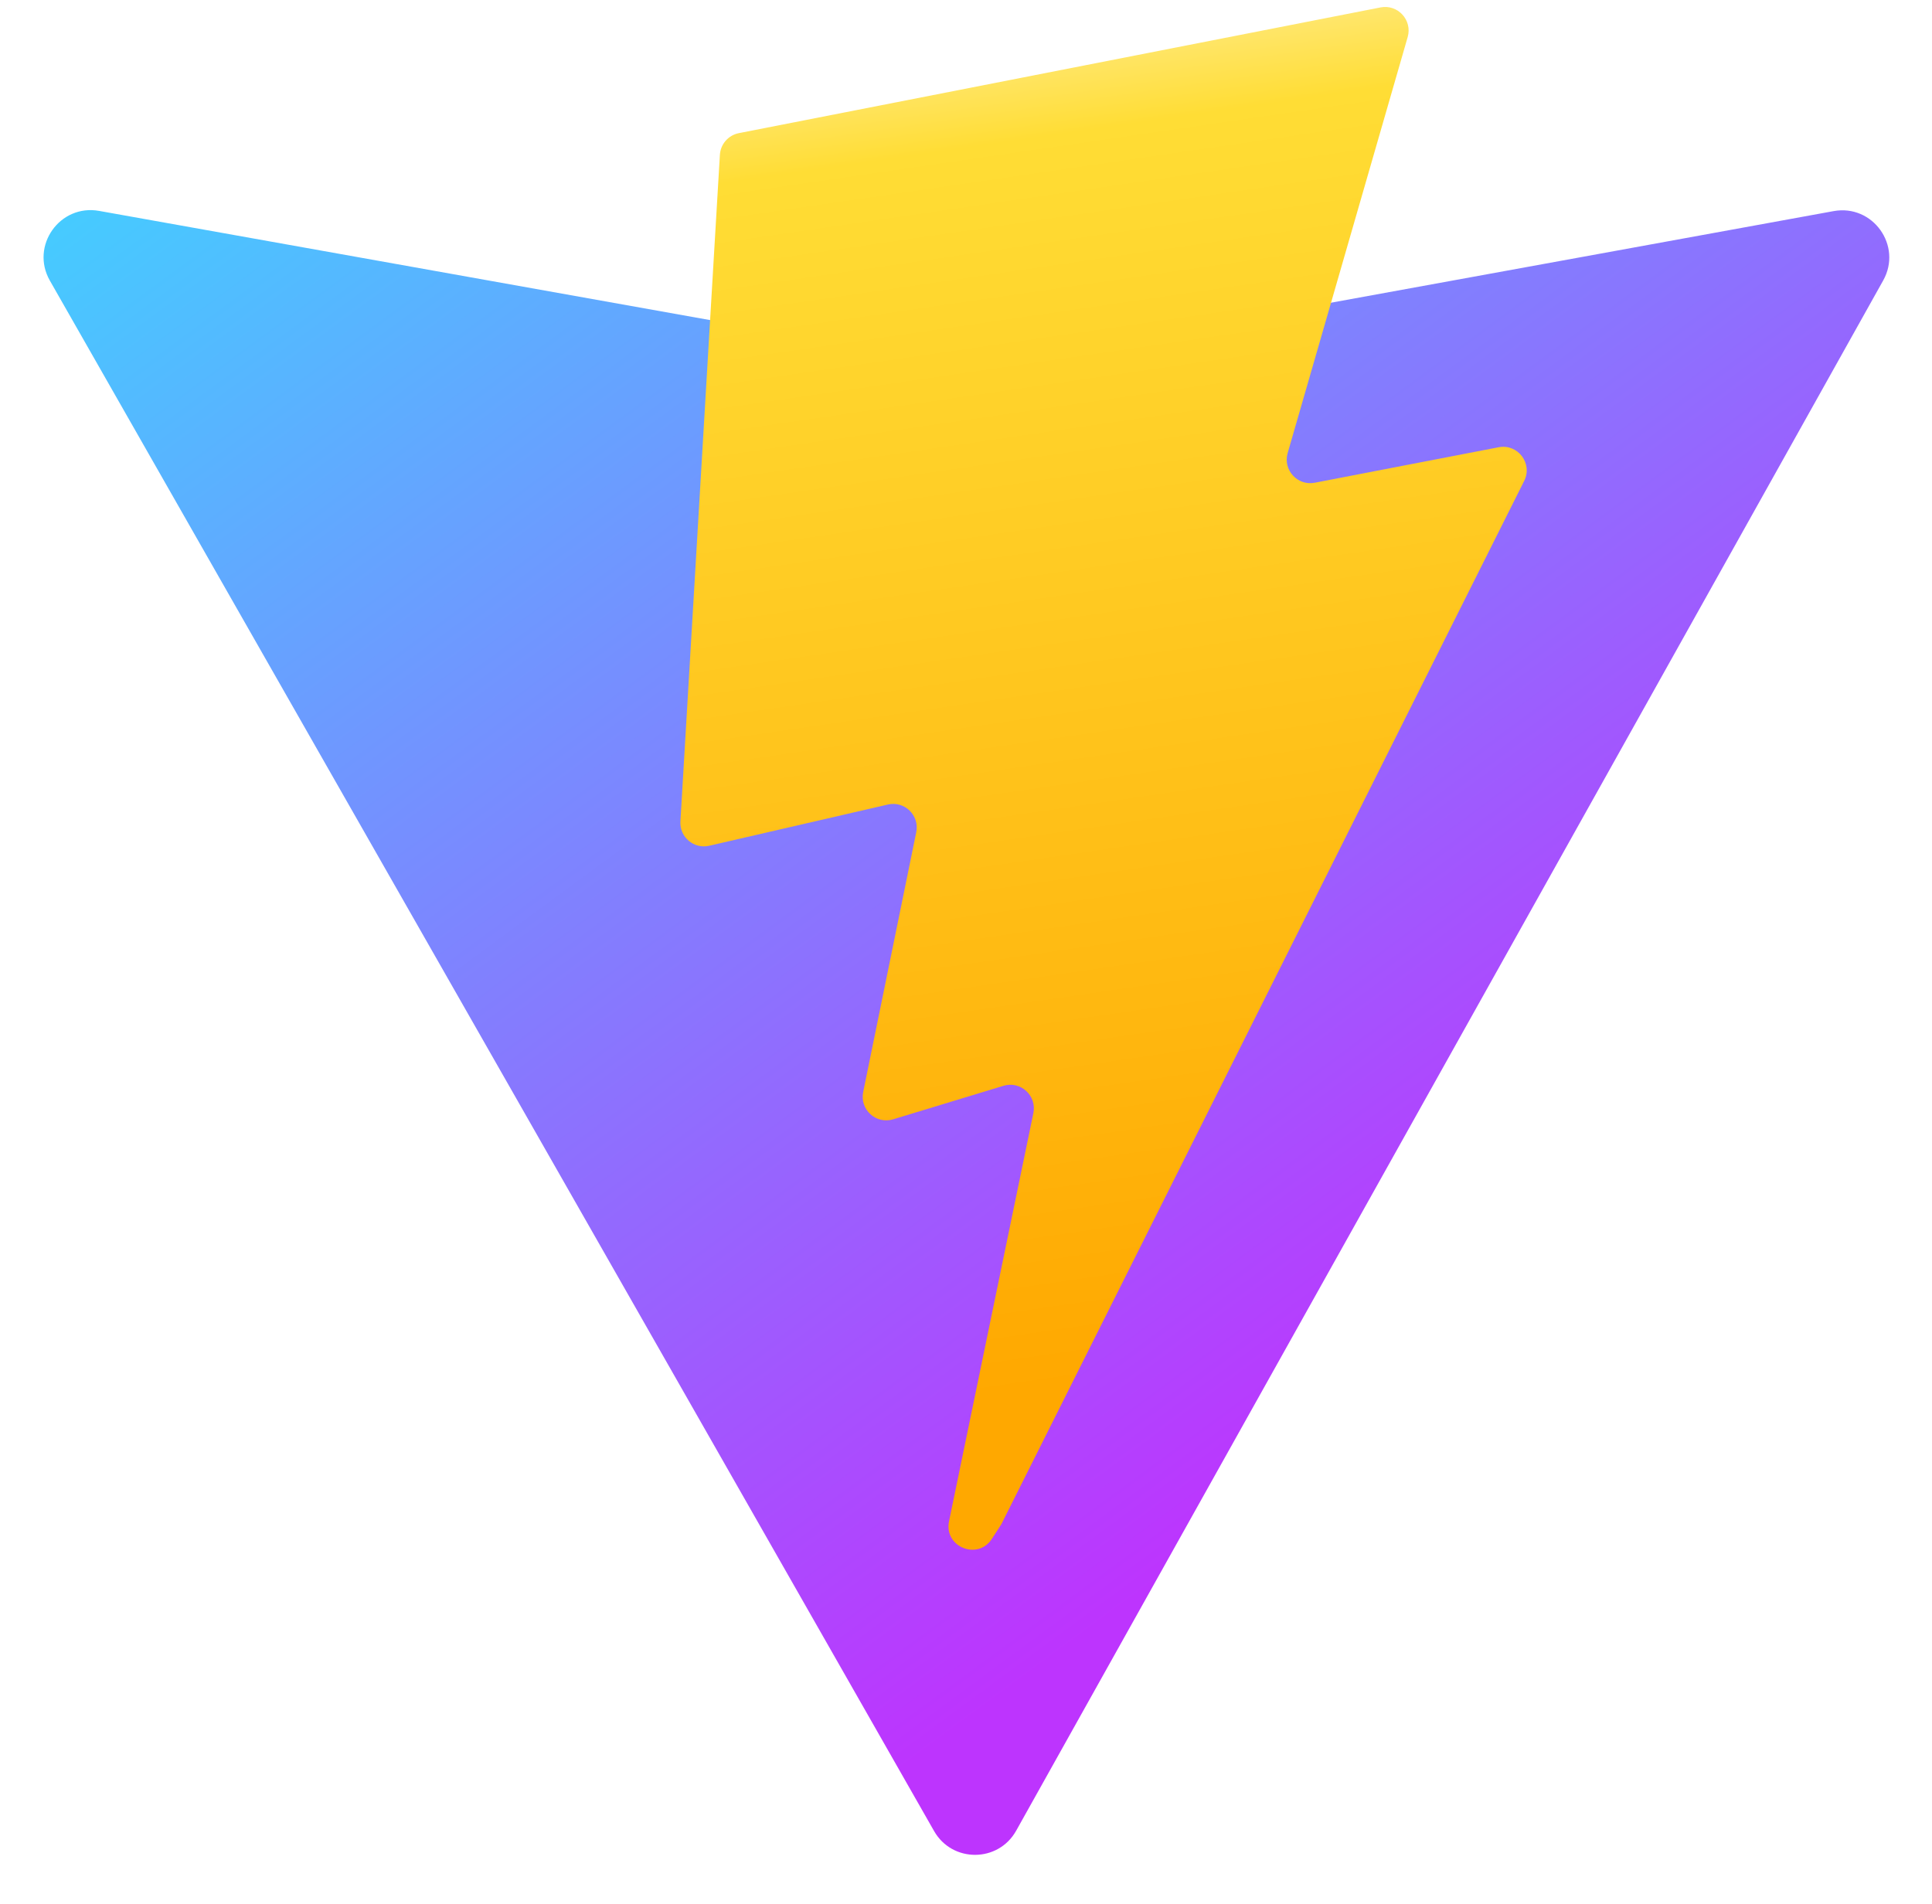
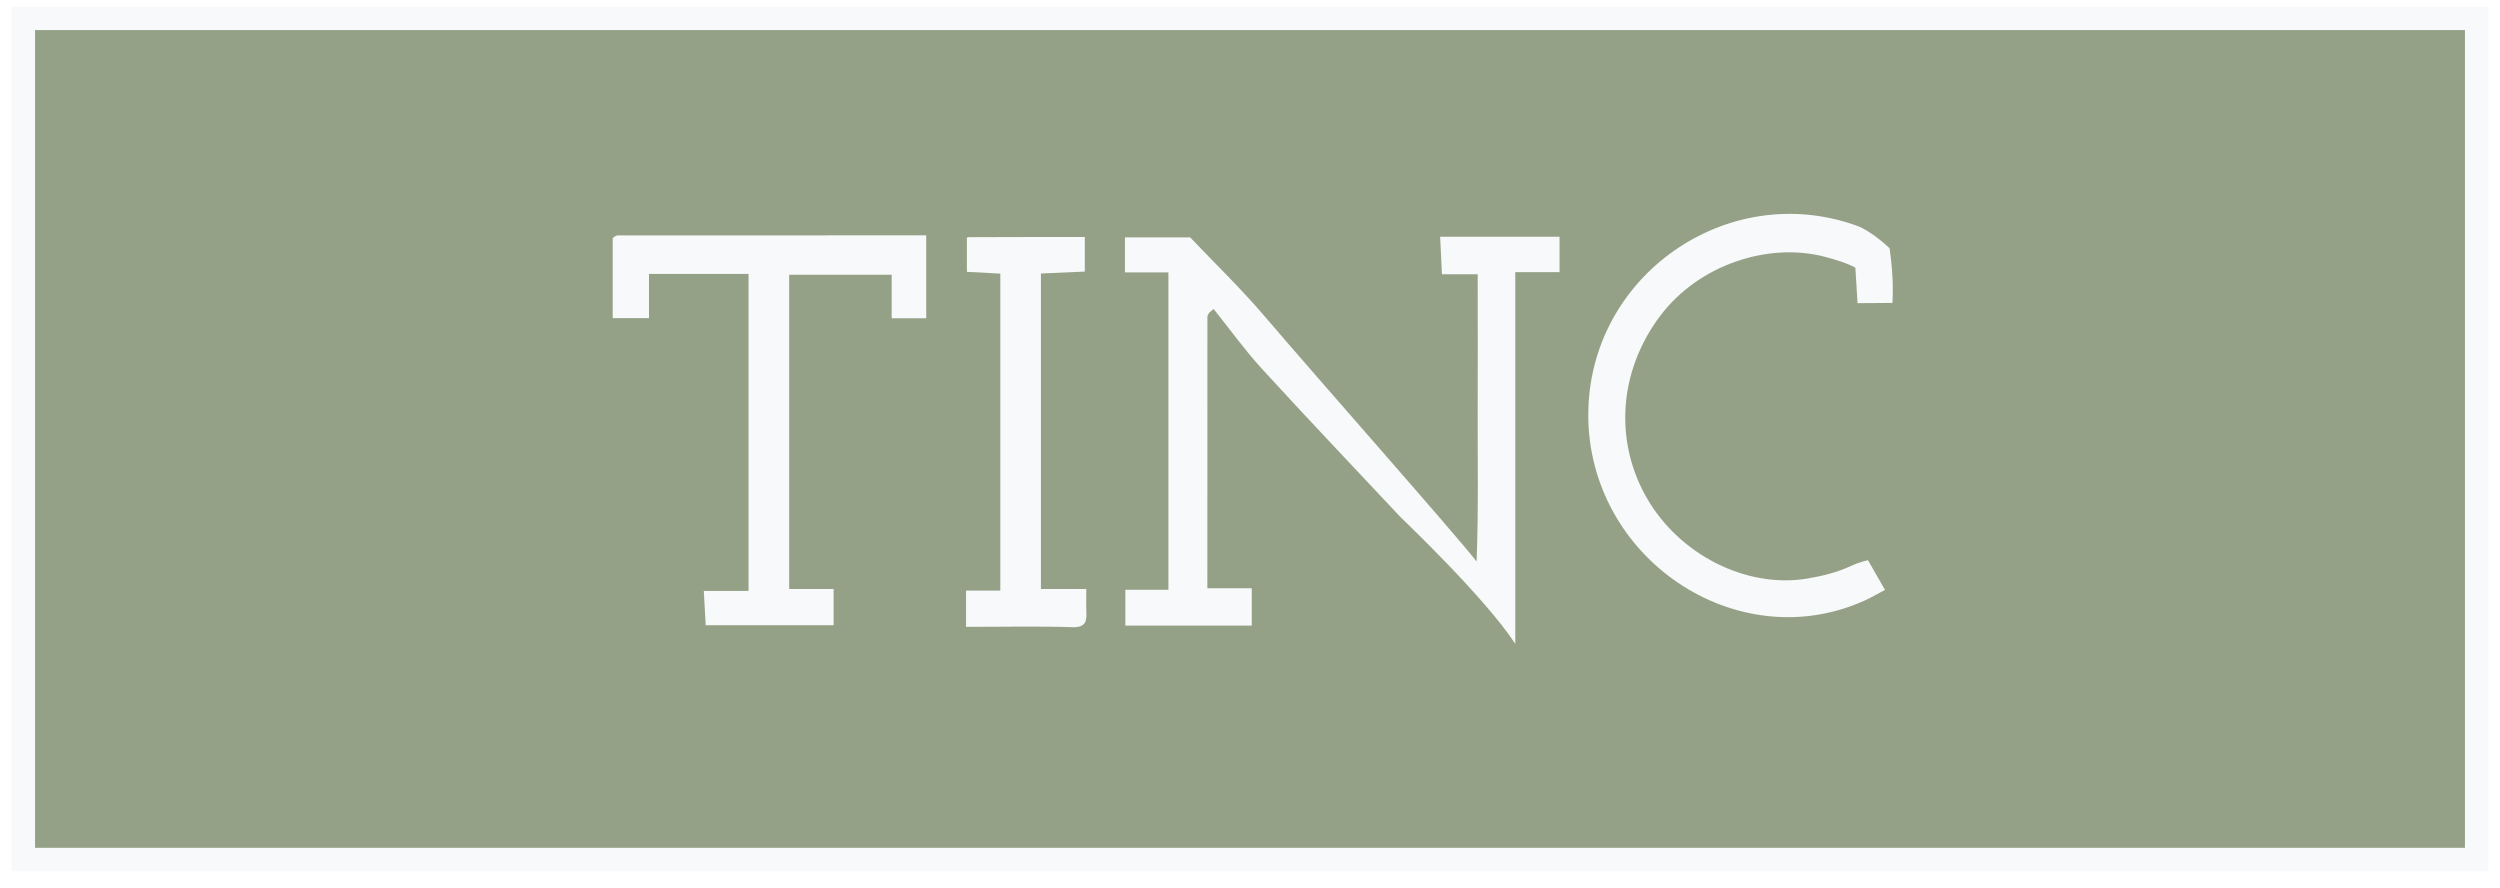
- <svg xmlns="http://www.w3.org/2000/svg" width="410" height="404" viewBox="0 0 410 404" fill="none">
-   <path d="M399.641 59.525L215.643 388.545C211.844 395.338 202.084 395.378 198.228 388.618L10.582 59.556C6.381 52.19 12.68 43.267 21.028 44.759L205.223 77.682C206.398 77.892 207.601 77.89 208.776 77.676L389.119 44.806C397.439 43.289 403.768 52.143 399.641 59.525Z" fill="url(#paint0_linear)" />
-   <path d="M292.965 1.574L156.801 28.255C154.563 28.694 152.906 30.59 152.771 32.866L144.395 174.33C144.198 177.662 147.258 180.248 150.51 179.498L188.42 170.749C191.967 169.931 195.172 173.055 194.443 176.622L183.18 231.775C182.422 235.487 185.907 238.661 189.532 237.56L212.947 230.446C216.577 229.344 220.065 232.527 219.297 236.242L201.398 322.875C200.278 328.294 207.486 331.249 210.492 326.603L212.5 323.5L323.454 102.072C325.312 98.365 322.108 94.137 318.036 94.923L279.014 102.454C275.347 103.161 272.227 99.746 273.262 96.158L298.731 7.867C299.767 4.273 296.636 0.855 292.965 1.574Z" fill="url(#paint1_linear)" />
-   <defs>
-     <linearGradient id="paint0_linear" x1="6" y1="33" x2="235" y2="344" gradientUnits="userSpaceOnUse">
-       <stop stop-color="#41D1FF" />
-       <stop offset="1" stop-color="#BD34FE" />
-     </linearGradient>
-     <linearGradient id="paint1_linear" x1="194.651" y1="8.818" x2="236.076" y2="292.989" gradientUnits="userSpaceOnUse">
-       <stop stop-color="#FFEA83" />
-       <stop offset="0.083" stop-color="#FFDD35" />
-       <stop offset="1" stop-color="#FFA800" />
-     </linearGradient>
-   </defs>
+ <svg xmlns="http://www.w3.org/2000/svg" width="107" height="38" viewBox="0 0 107 38" fill="none">
+   <path d="M106 0.787H1V36.787H106V0.787Z" fill="#95A187" stroke="#F8F9FA" stroke-miterlimit="10" />
+   <path d="M50.013 11.659H48.148V10.161H50.94C52.006 11.284 53.127 12.364 54.133 13.545C56.329 16.122 62.26 22.828 63.199 24.032C63.285 21.674 63.238 19.718 63.245 17.768C63.254 15.781 63.245 13.795 63.245 11.739H61.716C61.69 11.184 61.666 10.69 61.638 10.132H66.748V11.646H64.854V27.556C63.538 25.546 60.011 22.206 59.921 22.11C57.946 20.005 55.955 17.911 54.007 15.781C53.27 14.975 52.631 14.081 51.942 13.223C51.837 13.316 51.78 13.351 51.744 13.399C51.711 13.447 51.677 13.511 51.677 13.569C51.675 17.415 51.675 21.259 51.675 25.177H53.575V26.777H48.165V25.243H50.008V11.659H50.013Z" fill="#F8F9FA" />
+   <path d="M39.64 13.623H38.164V11.759H33.776V25.208H35.679V26.758H30.204L30.123 25.291H32.038V11.725H27.777V13.616H26.224V10.204C26.191 10.242 26.224 10.185 26.277 10.147C26.325 10.111 26.389 10.075 26.444 10.075C30.819 10.073 35.195 10.073 39.642 10.073V13.623H39.64Z" fill="#F8F9FA" />
+   <path d="M41.347 26.829V25.279H42.814V11.711L41.383 11.634V10.204C41.349 10.242 41.392 10.151 41.435 10.151C43.078 10.144 44.721 10.144 46.429 10.144V11.623L44.552 11.706V25.21H46.493C46.493 25.606 46.483 25.861 46.493 26.114C46.514 26.543 46.512 26.865 45.892 26.843C44.43 26.796 42.966 26.829 41.345 26.829H41.347Z" fill="#F8F9FA" />
+   <path d="M67.98 17.753C67.98 11.823 73.928 7.664 79.469 9.66C80.123 9.896 80.874 10.626 80.874 10.626C80.874 10.626 80.979 11.308 81.005 12.002C81.019 12.398 81.01 12.729 80.998 12.965C80.499 12.968 80.001 12.972 79.503 12.975C79.472 12.491 79.441 11.945 79.41 11.458C79.095 11.282 78.651 11.134 78.098 10.989C75.721 10.366 72.74 11.299 71.068 13.504C69.29 15.853 69.068 18.865 70.491 21.328C71.889 23.746 74.741 25.193 77.345 24.764C77.989 24.657 78.649 24.495 79.236 24.216C79.536 24.075 79.946 23.973 79.946 23.973L80.678 25.246C80.678 25.246 80.073 25.584 79.796 25.709C74.321 28.169 67.976 23.882 67.978 17.746L67.98 17.753Z" fill="#F8F9FA" />
</svg>
